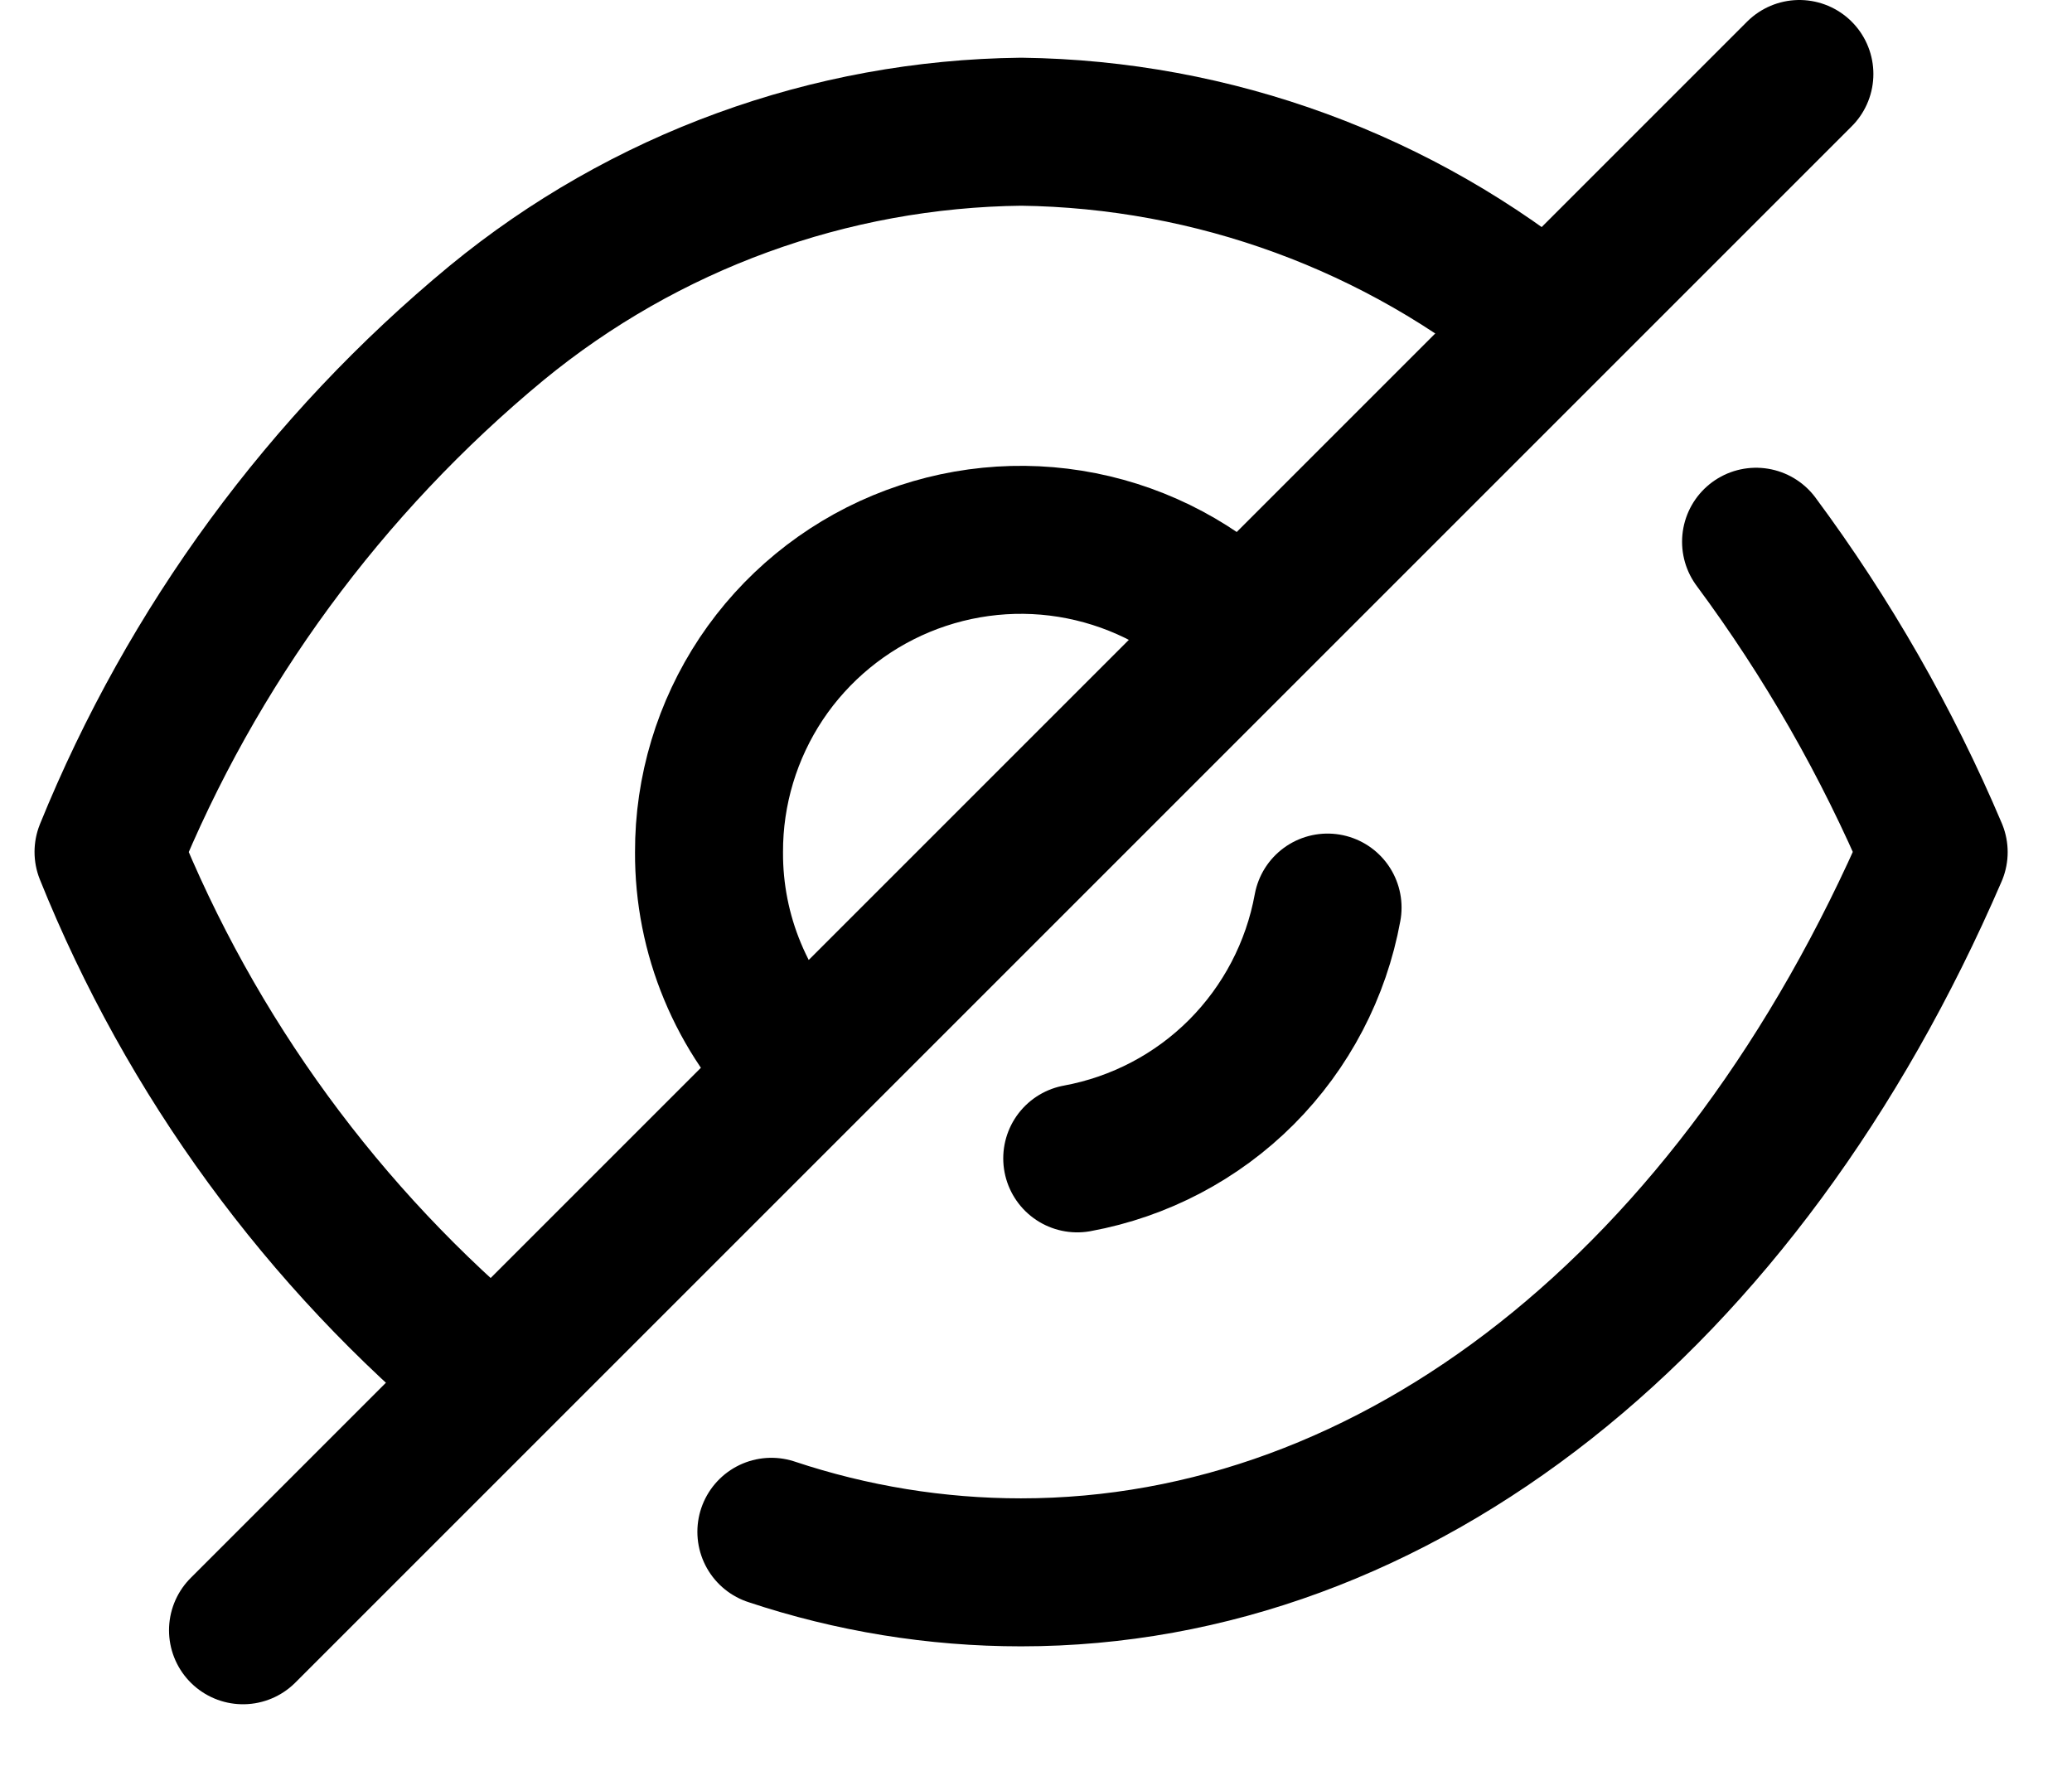
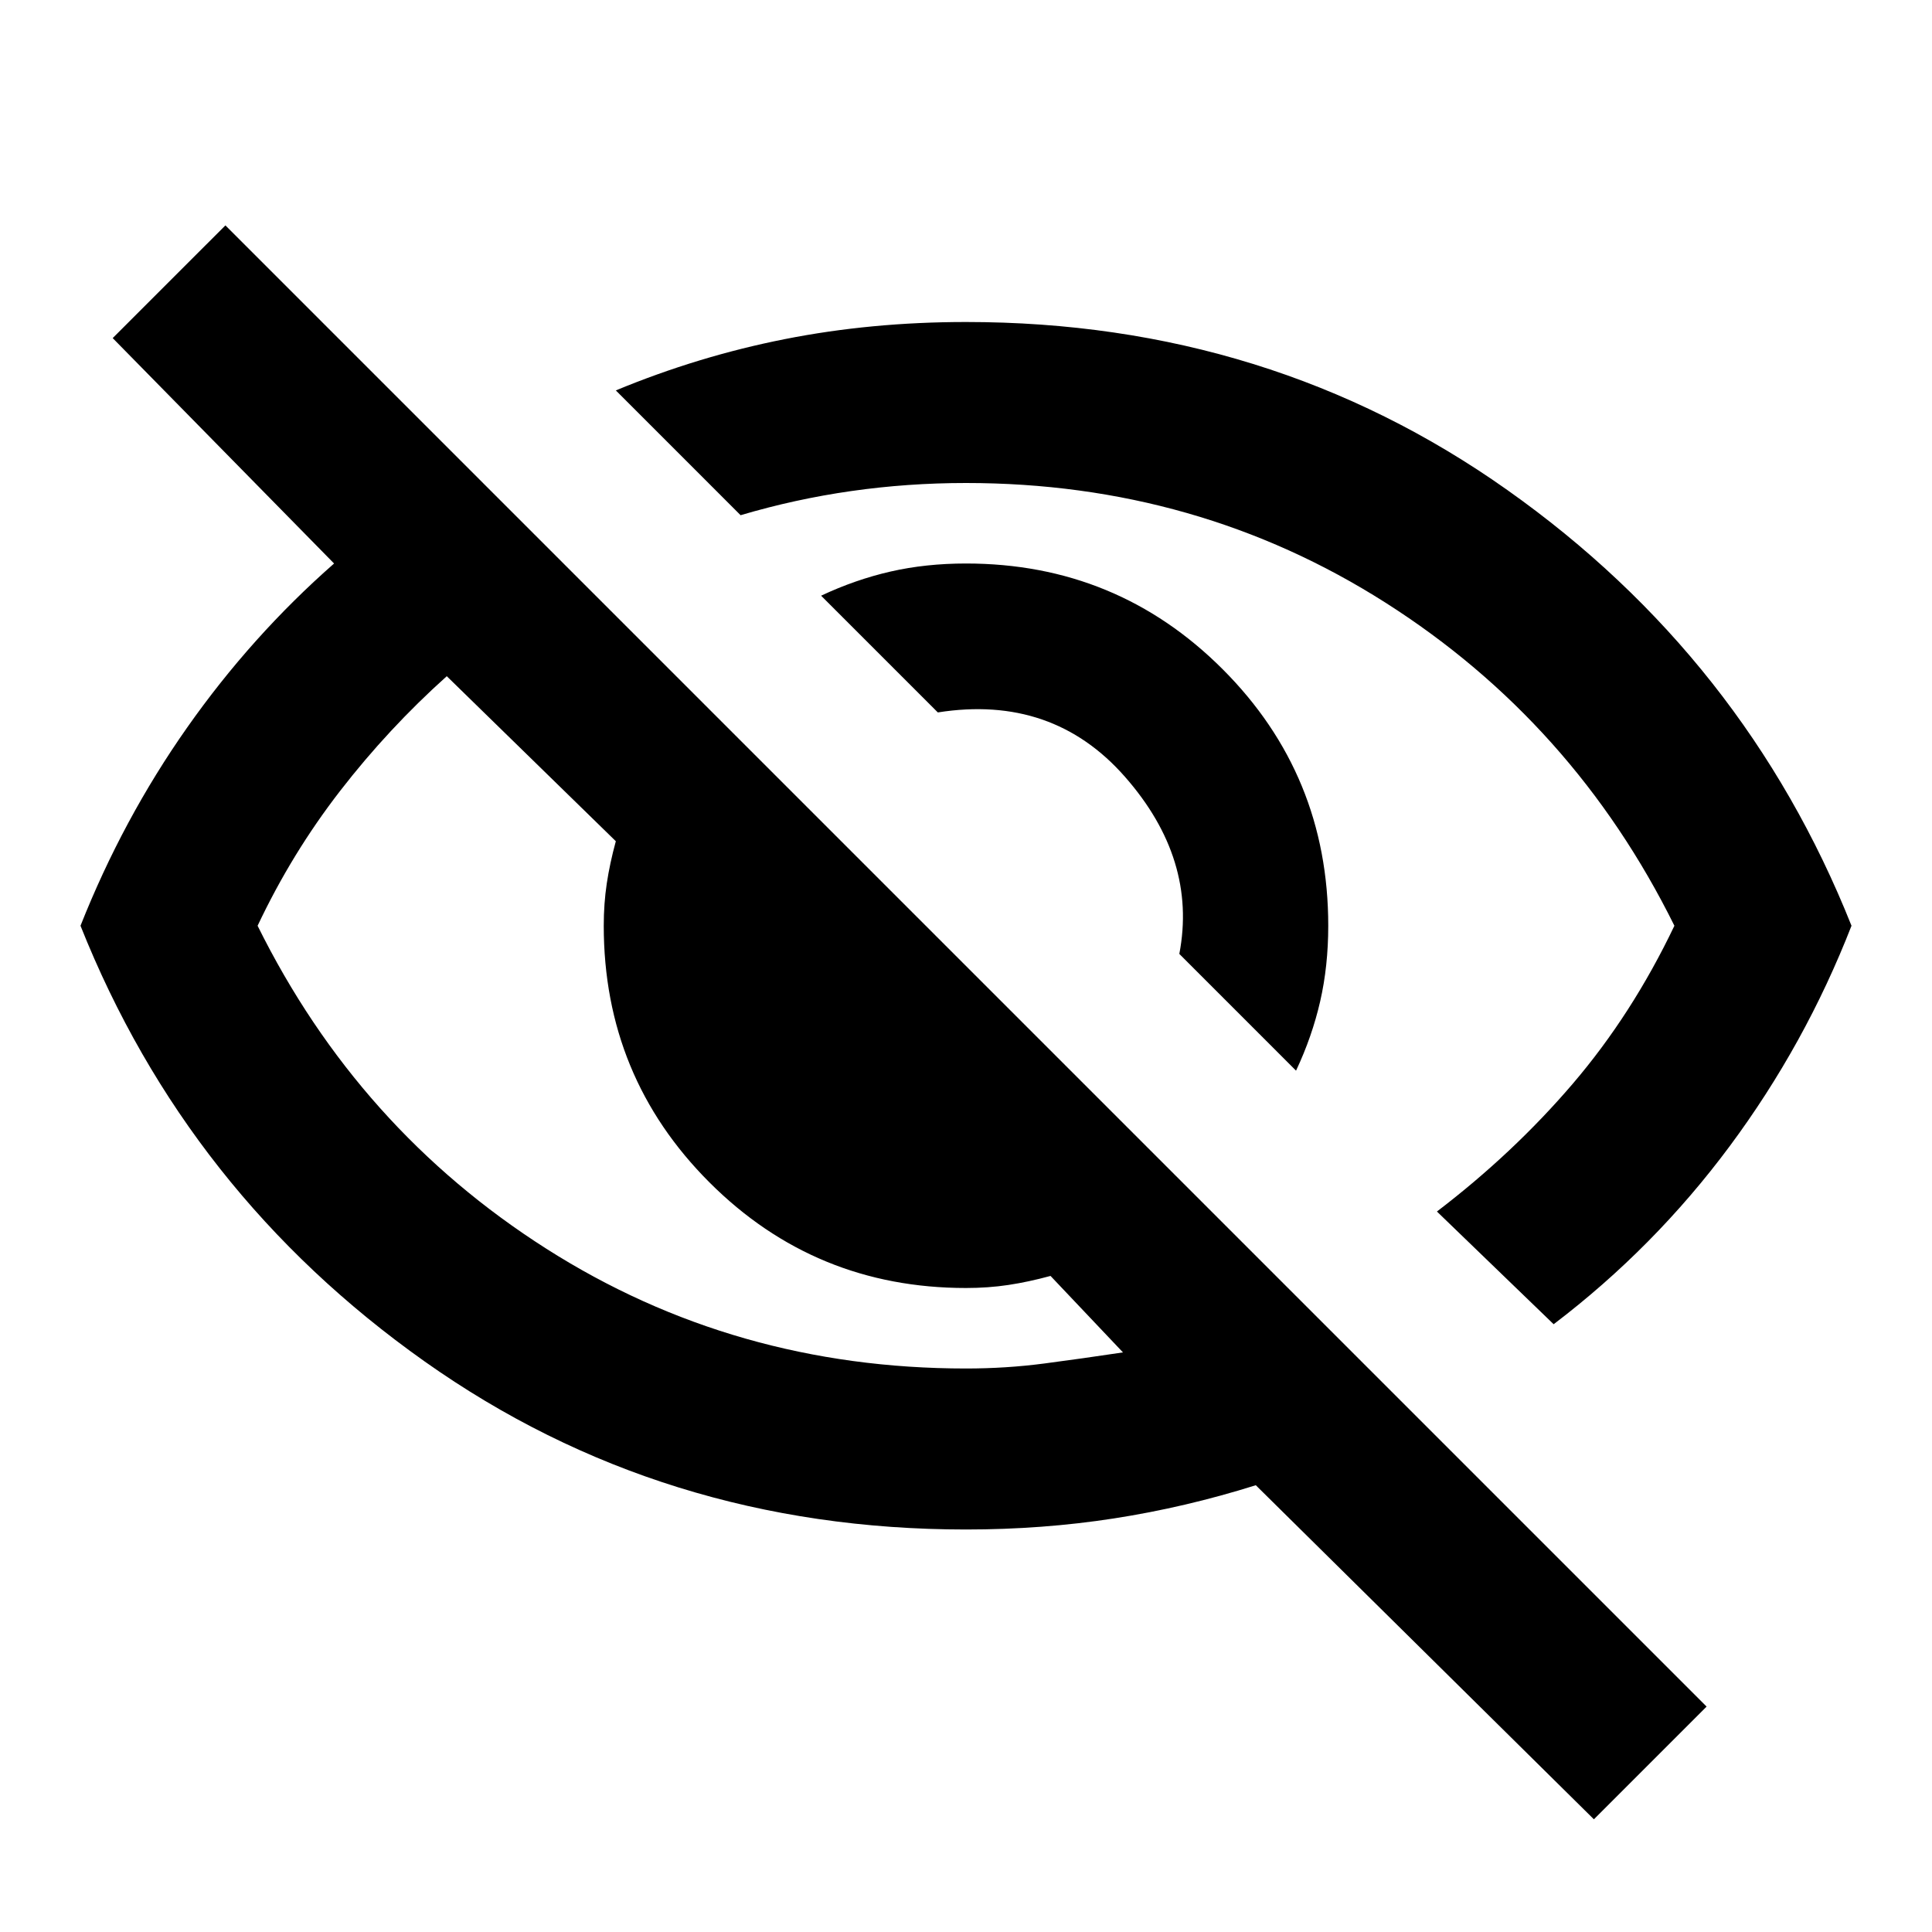
- <svg xmlns="http://www.w3.org/2000/svg" width="21" height="18" viewBox="0 0 21 18" fill="none">
-   <path d="M8.111 10.867C7.816 10.575 7.583 10.228 7.424 9.845C7.265 9.463 7.184 9.052 7.186 8.638C7.184 8.012 7.369 7.401 7.715 6.88C8.062 6.36 8.556 5.954 9.133 5.714C9.711 5.474 10.347 5.41 10.96 5.532C11.574 5.654 12.137 5.955 12.58 6.397" stroke="#000" stroke-width="1.5" stroke-linecap="round" stroke-linejoin="round" />
-   <path d="M13.455 9.199C13.34 9.83 13.036 10.411 12.583 10.866C12.13 11.32 11.549 11.625 10.918 11.741" stroke="#000" stroke-width="1.5" stroke-linecap="round" stroke-linejoin="round" />
-   <path d="M5 13.973C3.275 12.546 1.935 10.711 1.1 8.635C1.947 6.549 3.299 4.707 5.034 3.273C6.534 2.041 8.409 1.357 10.35 1.335C12.299 1.36 14.182 2.05 15.686 3.292" stroke="#000" stroke-width="1.5" stroke-linecap="round" stroke-linejoin="round" />
-   <path d="M17.798 5.491C18.52 6.465 19.125 7.521 19.598 8.637C17.631 13.194 14.155 15.937 10.348 15.937C9.488 15.937 8.634 15.798 7.818 15.526" stroke="#000" stroke-width="1.5" stroke-linecap="round" stroke-linejoin="round" />
-   <path d="M18.237 0.75L2.463 16.524" stroke="#000" stroke-width="1.5" stroke-linecap="round" stroke-linejoin="round" />
+ <svg xmlns="http://www.w3.org/2000/svg" height="24px" viewBox="0 -960 960 960" width="24px" fill="#000">
+   <path d="m644-428-58-58q9-47-27-88t-93-32l-58-58q17-8 34.5-12t37.5-4q75 0 127.5 52.5T660-500q0 20-4 37.5T644-428Zm128 126-58-56q38-29 67.5-63.5T832-500q-50-101-143.5-160.5T480-720q-29 0-57 4t-55 12l-62-62q41-17 84-25.5t90-8.5q151 0 269 83.5T920-500q-23 59-60.5 109.5T772-302Zm20 246L624-222q-35 11-70.5 16.5T480-200q-151 0-269-83.5T40-500q21-53 53-98.5t73-81.5L56-792l56-56 736 736-56 56ZM222-624q-29 26-53 57t-41 67q50 101 143.5 160.5T480-280q20 0 39-2.5t39-5.5l-36-38q-11 3-21 4.5t-21 1.5q-75 0-127.5-52.5T300-500q0-11 1.5-21t4.5-21l-84-82Zm319 93Zm-151 75Z" />
</svg>
